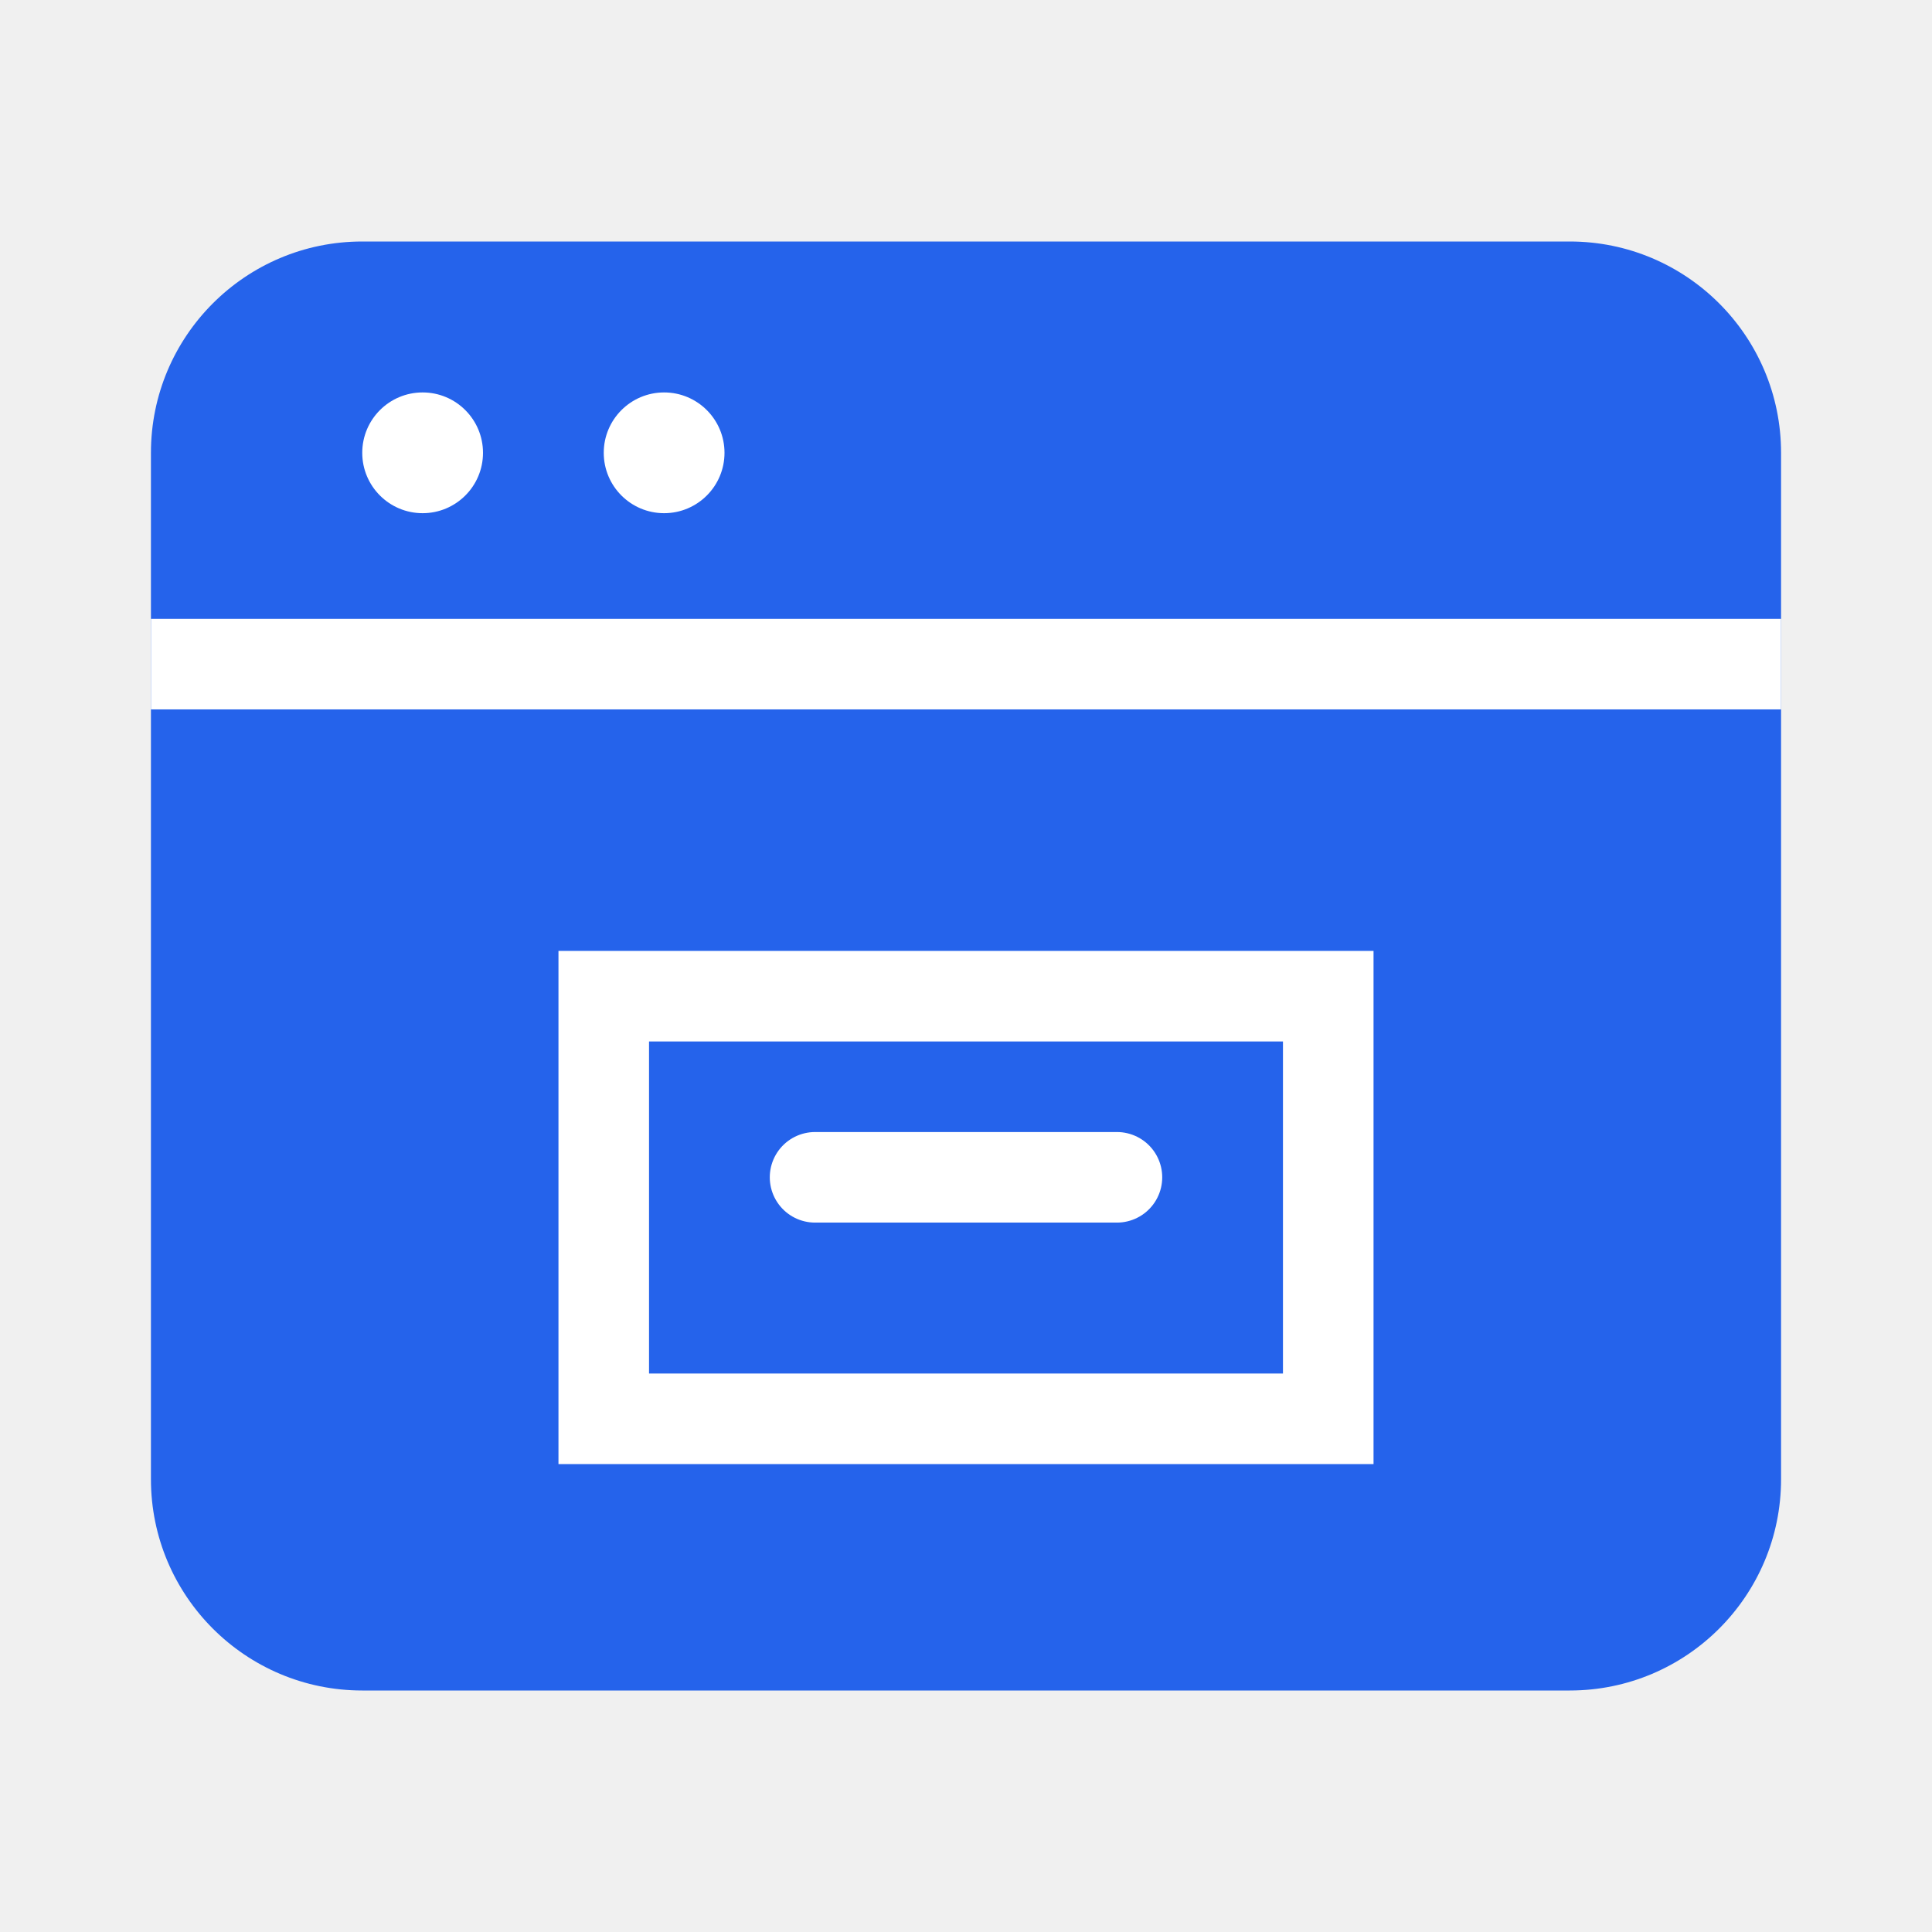
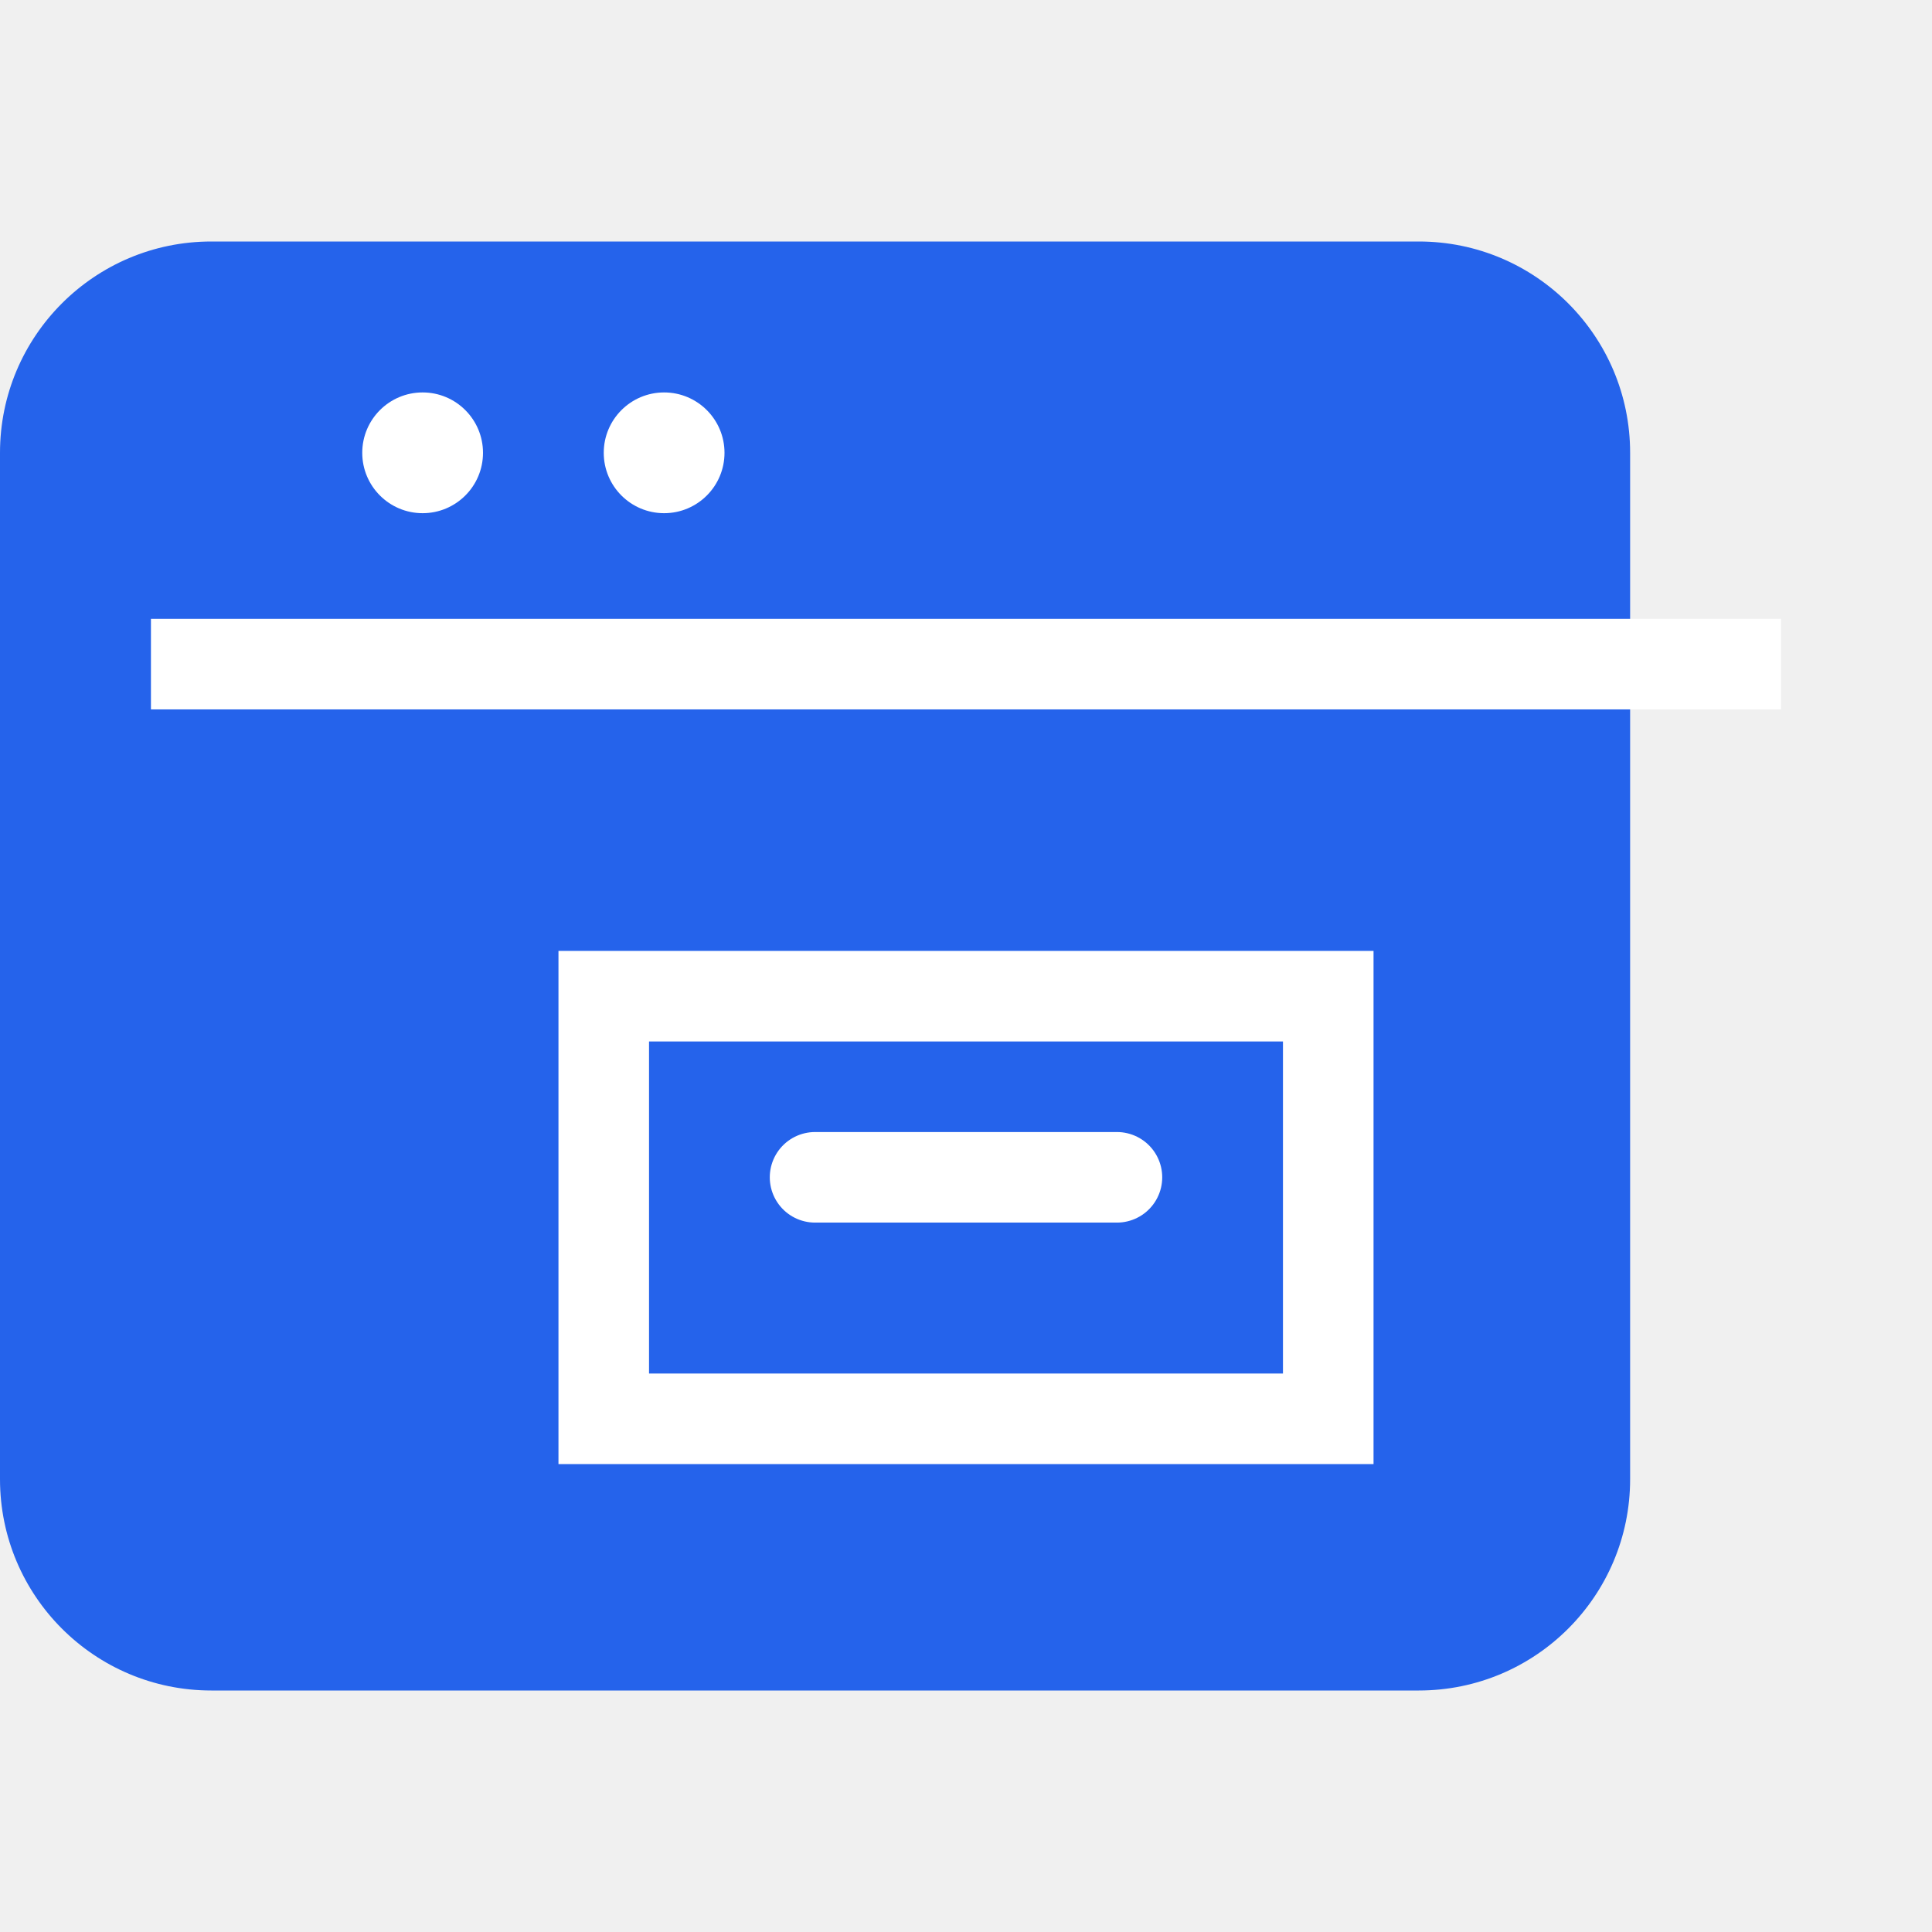
<svg xmlns="http://www.w3.org/2000/svg" viewBox="0 0 64 64">
-   <rect x="5" y="8" width="54" height="48" rx="7" fill="#2563eb" />
+   <rect x="0" y="8" width="54" height="48" rx="7" fill="#2563eb" />
  <path d="M5 22h54" stroke="#fff" stroke-width="3" />
  <path d="M20 33h24v14H20z" fill="none" stroke="#fff" stroke-width="3" />
  <path d="M27 39h10" stroke="#fff" stroke-width="3" stroke-linecap="round" />
  <circle cx="14" cy="15" r="2" fill="#fff" />
  <circle cx="22" cy="15" r="2" fill="#fff" />
</svg>
